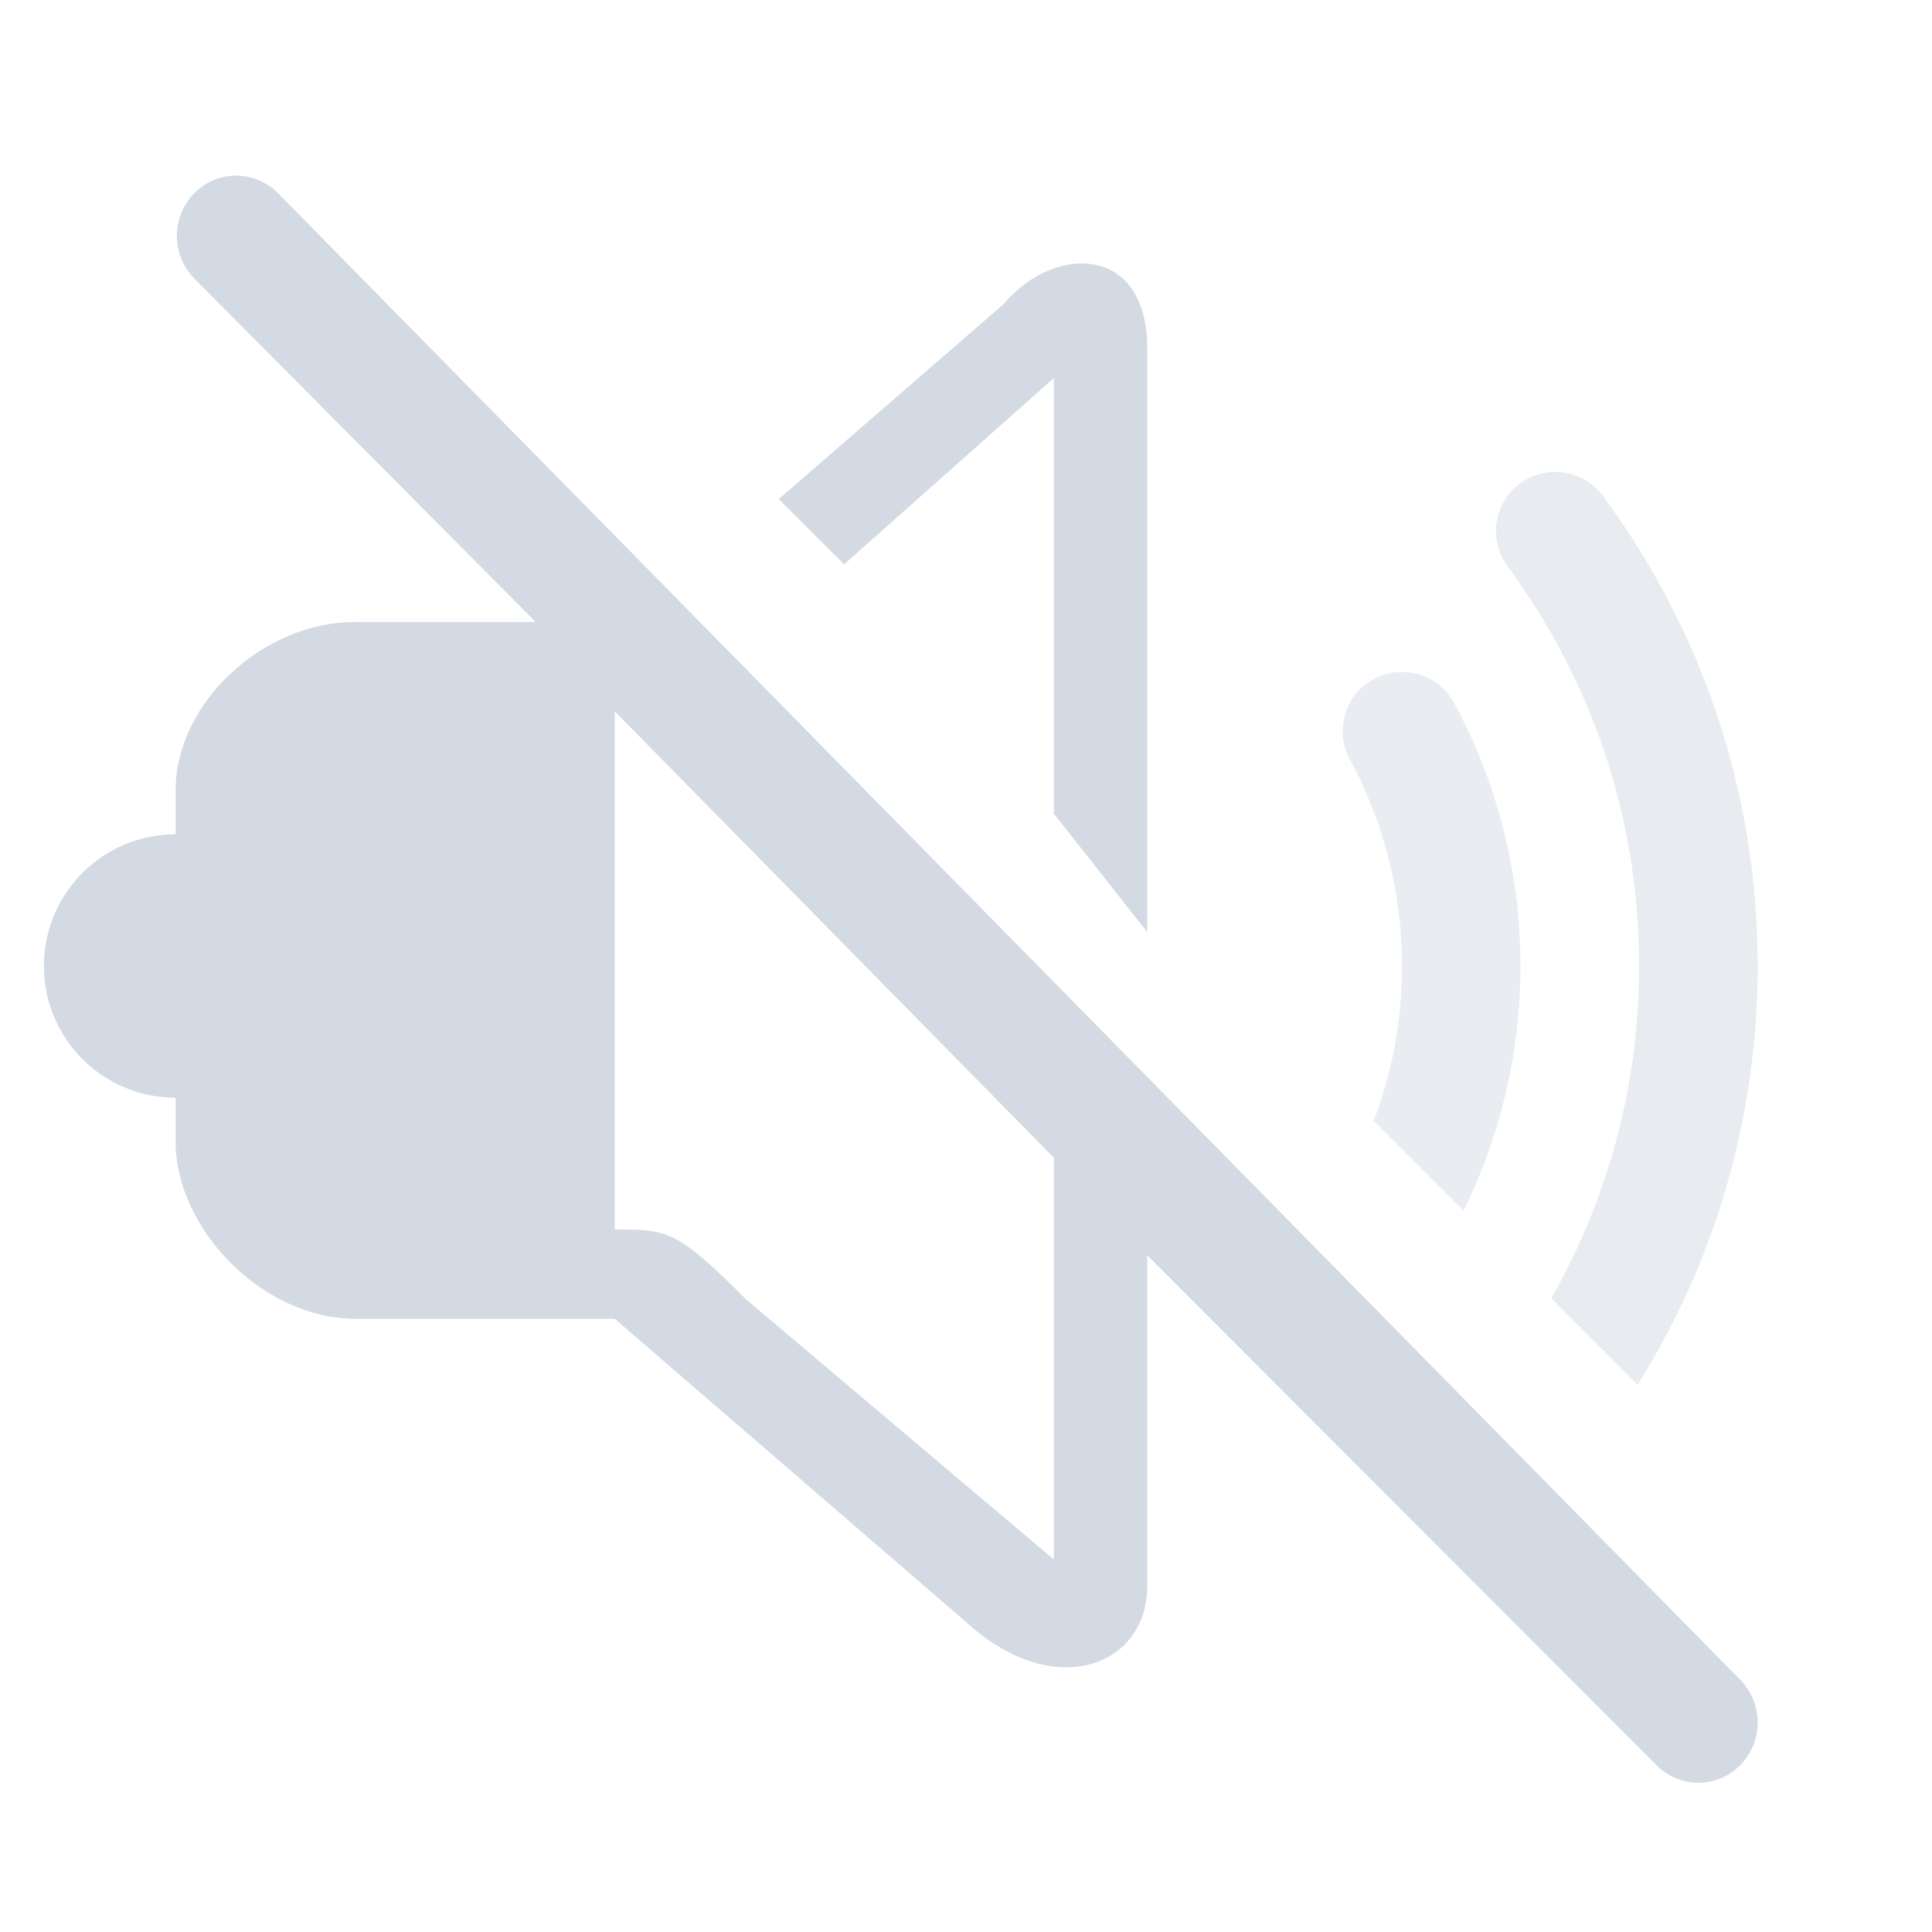
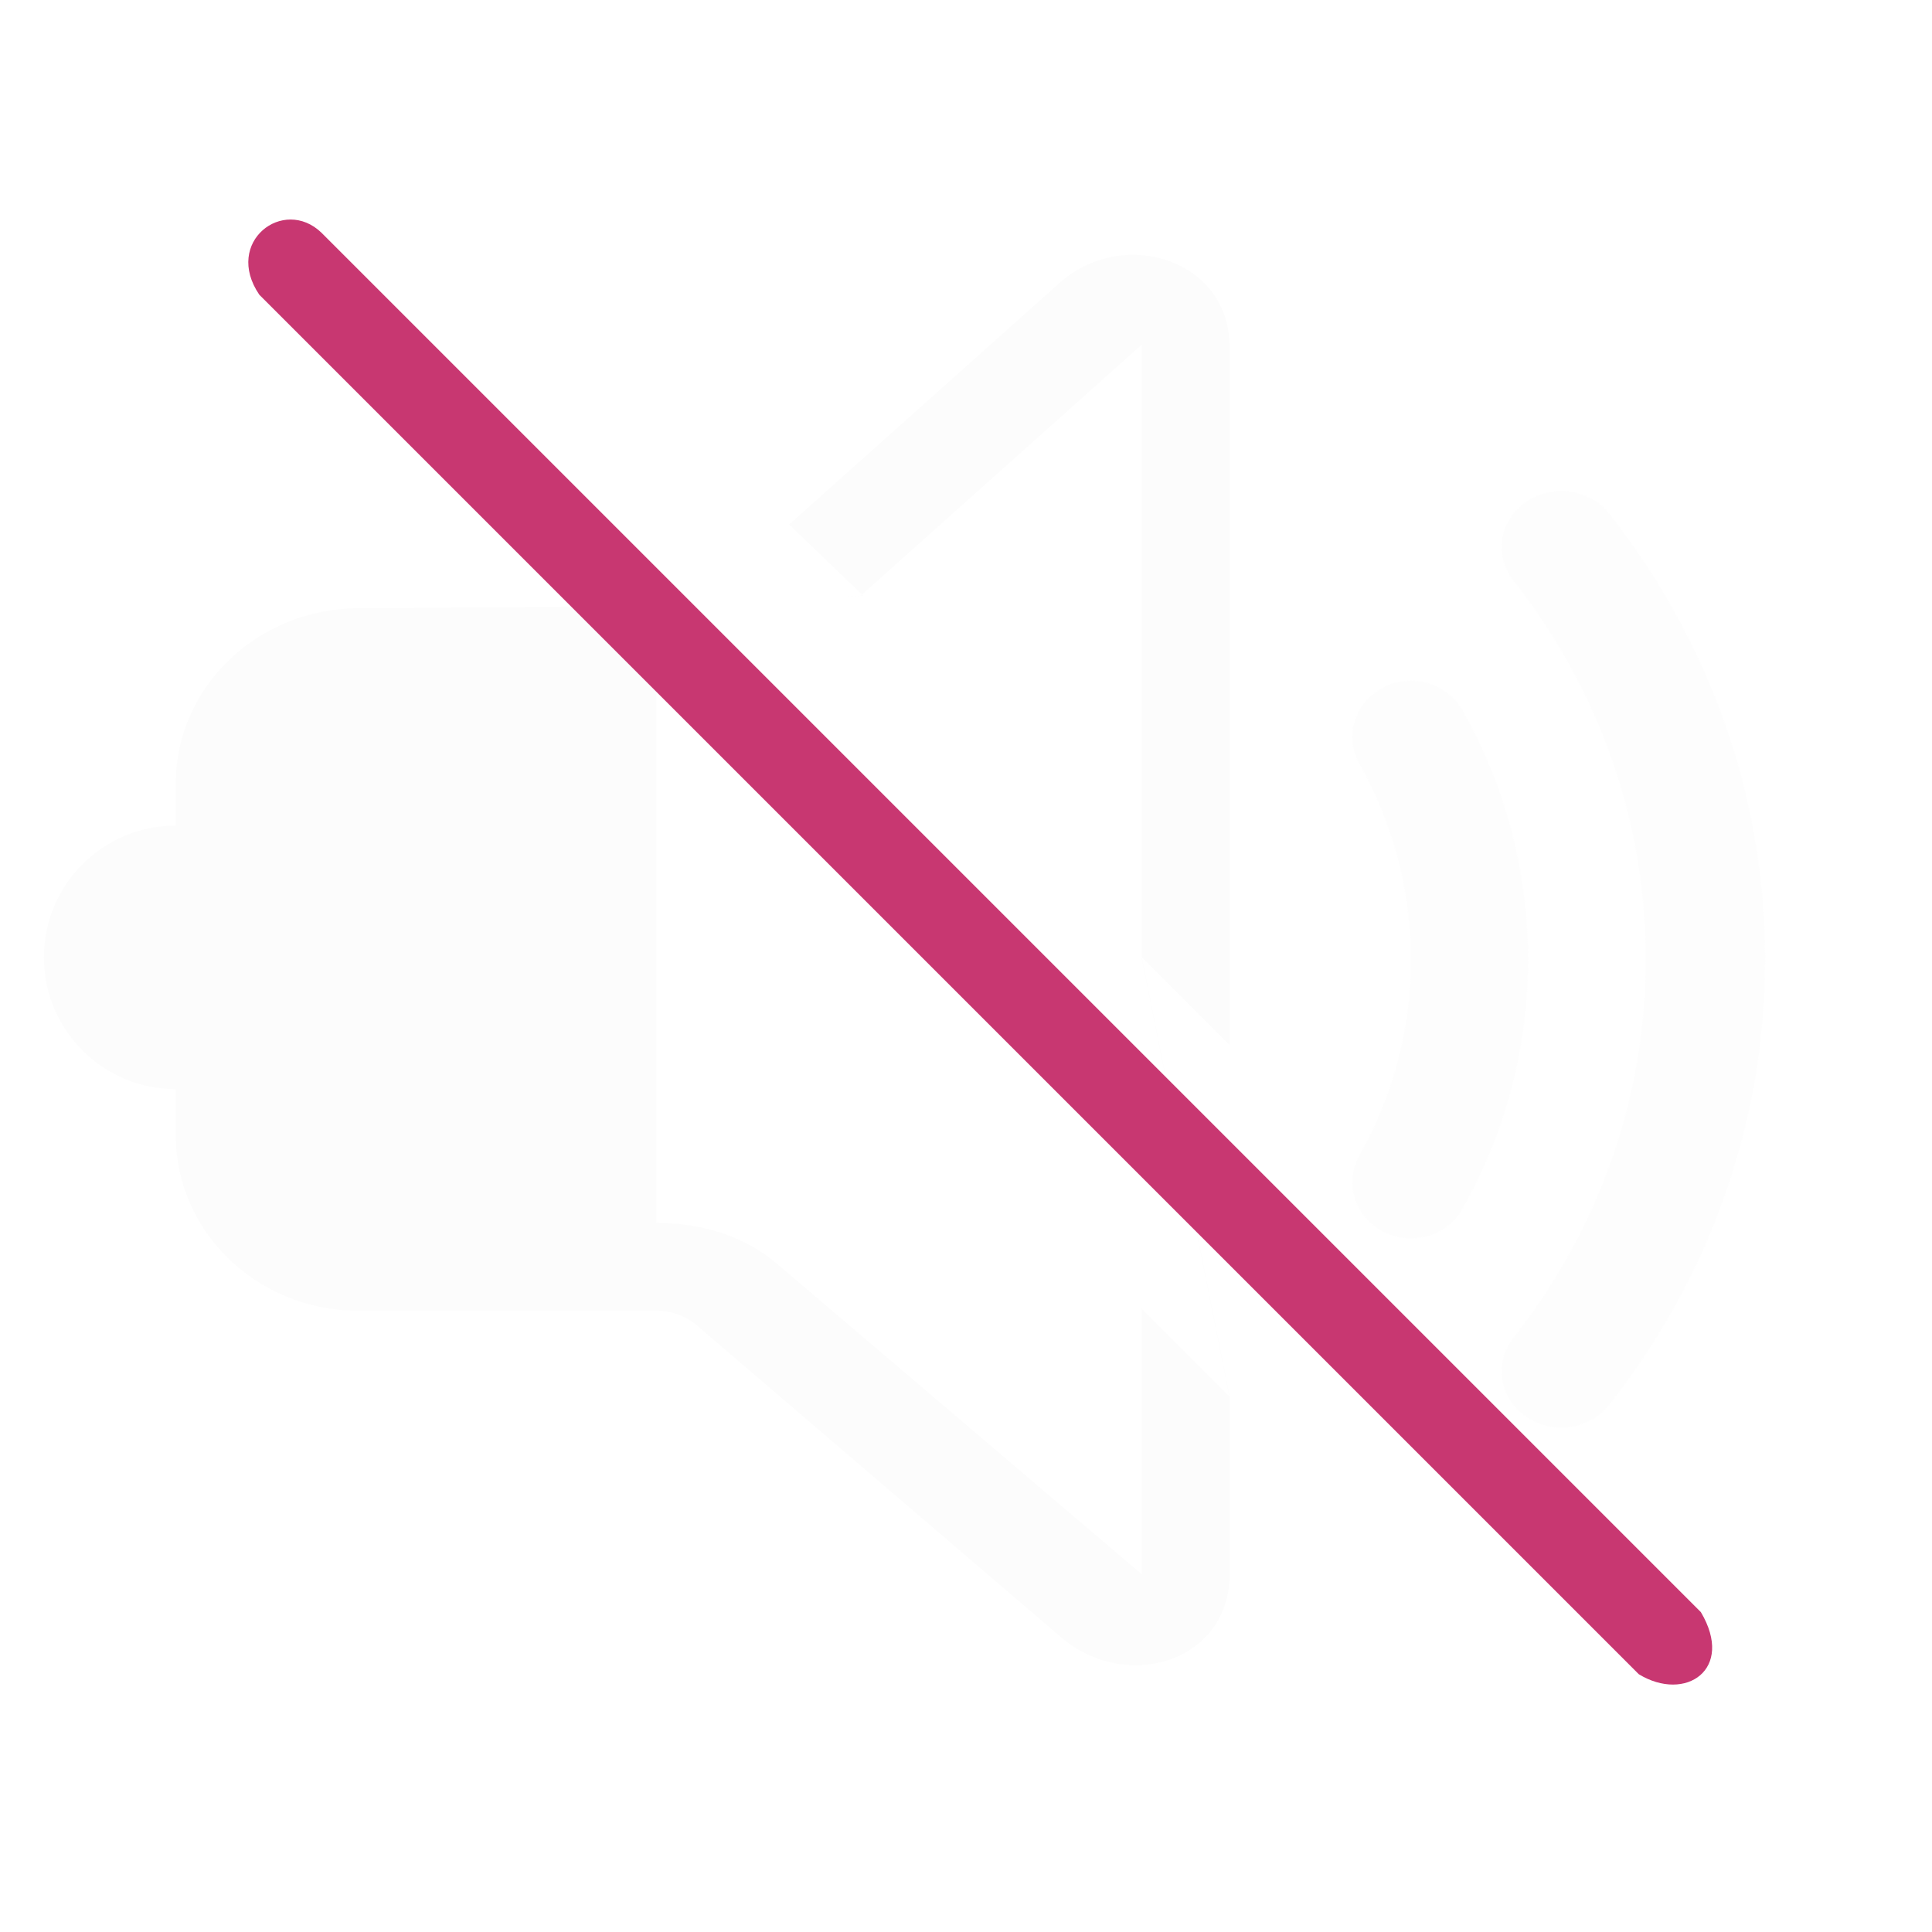
- <svg xmlns="http://www.w3.org/2000/svg" viewBox="0 0 22 22" width="22" height="22" version="1.1" id="svg8">
-   <defs id="defs8" />
-   <style id="current-color-scheme" type="text/css">.ColorScheme-Text{color:#232629;}.ColorScheme-NegativeText { color: #da4453; } </style>
-   <g id="22-22-audio-volume-muted" style="fill:#d3dae3;fill-opacity:1">
-     <path style="opacity:0.001;fill:#d3dae3;fill-opacity:1" d="M 0,0 H 22 V 22 H 0 Z" id="path26" />
-     <path d="M 3.167,2.201 C 2.903,1.933 2.476,1.933 2.212,2.201 1.948,2.469 1.948,2.903 2.212,3.171 L 6.1,7.083 H 4.039 C 3,7.083 2,8 2,9 v 4 c 0,1 1,2.017 2.039,2.017 H 7 v 0 l 4,3.453 c 1,0.915 2.064,0.509 2.064,-0.411 v -3.765 l 5.798,5.805 c 0.264,0.268 0.691,0.268 0.955,0 0.264,-0.268 0.264,-0.703 0,-0.97 z M 12,13.183 v 4.575 L 8.5,14.8 C 7.7,14 7.6,14 7,14 v -5.9 0 0 0 0 0 z" id="path1707-3-6" style="fill:#d3dae3;fill-opacity:1;stroke-width:0.907" />
-     <path d="m 12,4.305 v 4.96 l 1.064,1.349 V 3.966 c 0,-1.187 -1.064,-1.187 -1.636,-0.503 L 8.868,5.683 9.612,6.426 Z" id="path1709-5-7" style="fill:#d3dae3;fill-opacity:1;stroke-width:0.9" />
-     <path d="m 15.641,12.763 1.024,1.024 c 0.416,-0.841 0.649,-1.788 0.649,-2.787 0,-1.083 -0.274,-2.104 -0.756,-2.995 -0.177,-0.328 -0.587,-0.45 -0.915,-0.272 -0.328,0.177 -0.45,0.587 -0.272,0.915 0.378,0.699 0.594,1.5 0.594,2.353 0,0.622 -0.114,1.216 -0.323,1.763 z" id="path1711-6-5" style="fill:#d3dae3;fill-opacity:0.502;stroke-width:0.9" />
-     <path d="m 17.664,14.785 0.984,0.984 c 0.866,-1.383 1.367,-3.019 1.367,-4.77 0,-2.003 -0.655,-3.856 -1.763,-5.352 -0.222,-0.3 -0.645,-0.363 -0.944,-0.141 -0.3,0.222 -0.363,0.645 -0.141,0.944 0.942,1.271 1.498,2.844 1.498,4.548 0,1.378 -0.364,2.67 -1.001,3.786 z" id="path1713-2-3" style="fill:#d3dae3;fill-opacity:0.5;stroke-width:0.9" />
-     <path d="m 3.5,11 c 0,0.829 -0.671,1.5 -1.5,1.5 C 1.172,12.5 0.5,11.829 0.5,11 0.5,10.172 1.172,9.5 2,9.5 2.829,9.5 3.5,10.172 3.5,11 Z" id="path72-3-7-3-9-3-5" style="color:#e5e9ef;fill:#d3dae3;fill-opacity:1;stroke-width:0.018" />
+ <svg xmlns="http://www.w3.org/2000/svg" viewBox="0 0 22 22" width="22" height="22" version="1.1" id="svg4">
+   <defs id="defs4" />
+   <style id="current-color-scheme" type="text/css">.ColorScheme-Text { color: #fcfcfc; }
+ </style>
+   <g id="22-22-audio-volume-low" style="fill:#bac8df;fill-opacity:1">
+     <g id="g1" transform="translate(22.47299,-27.07456)">
+       <path d="m -8.473,31.013 c 0,-0.959 -1.176,-1.367 -1.92,-0.73 l -3.094,2.764 0.843,0.811 -2.328,0.118 -3.423,0.024 c -1.147,0.008 -2.077,0.896 -2.077,2.001 v 3.998 c 0,1.105 0.93,2.001 2.077,2.001 h 3.397 c 0.17,0 0.333,0.059 0.46,0.167 l 4.146,3.55 c 0.744,0.637 1.921,0.283 1.921,-0.717 l -2e-6,-2.024 -1,-5 1,1 z m -4.199,2.845 3.199,-2.858 v 6.976 l 1,5 -1,-1 v 3.024 l -4.146,-3.529 c -0.38,-0.326 -0.871,-0.471 -1.38,-0.471 L -15,34.976 v 0 0 V 35 h 4.84e-4 c 0,0 0.004,-0.043 6.5e-4,-0.015 -0.002,0.015 0.005,-0.647 0.005,-0.647 l 0.021,-0.362 z" id="path2057-3-12" style="fill:currentColor;fill-opacity:1;stroke-width:0.906" class="ColorScheme-Text " />
+       <path d="m -5.098,32.792 c 0.301,-0.21 0.727,-0.151 0.95,0.133 1.115,1.418 1.775,3.174 1.775,5.073 0,1.899 -0.66,3.655 -1.775,5.073 -0.223,0.284 -0.649,0.344 -0.95,0.133 -0.302,-0.21 -0.365,-0.611 -0.142,-0.895 0.948,-1.205 1.508,-2.696 1.508,-4.312 0,-1.616 -0.56,-3.107 -1.508,-4.312 -0.223,-0.284 -0.16,-0.685 0.142,-0.895 z" id="path2059-6-7" style="fill:currentColor;fill-opacity:0.5;stroke-width:0.879" class="ColorScheme-Text" />
+       <path d="m -6.724,34.903 c 0.324,-0.168 0.728,-0.053 0.904,0.258 0.477,0.845 0.747,1.813 0.747,2.84 0,1.027 -0.27,1.994 -0.747,2.84 -0.175,0.311 -0.58,0.426 -0.904,0.258 -0.324,-0.168 -0.444,-0.557 -0.269,-0.867 0.374,-0.663 0.586,-1.422 0.586,-2.23 0,-0.809 -0.213,-1.568 -0.586,-2.23 -0.175,-0.311 -0.055,-0.699 0.269,-0.867 z" id="path2061-7-0" style="fill:currentColor;fill-opacity:0.5;stroke-width:0.871" class="ColorScheme-Text" />
+       <path d="m -18.973,37.976 c 0,0.829 -0.671,1.5 -1.5,1.5 -0.828,10e-7 -1.5,-0.671 -1.5,-1.5 0,-0.828 0.672,-1.5 1.5,-1.5 0.829,0 1.5,0.672 1.5,1.5 z" id="path72-3-7-3-9" style="fill:currentColor;fill-opacity:1;stroke-width:0.018" class="ColorScheme-Text" />
+       <path d="m -18.813,29.724 c -0.432,-0.416 -1.116,0.106 -0.707,0.707 l 15.354,15.354 0.354,0.354 c 0.531,0.324 1.095,-0.054 0.707,-0.707 l -0.354,-0.354 -15,-15 z" stroke-linecap="square" stroke-miterlimit="0" id="path2" style="color:#da4453;fill:#c83771;fill-opacity:1" />
+     </g>
  </g>
</svg>
